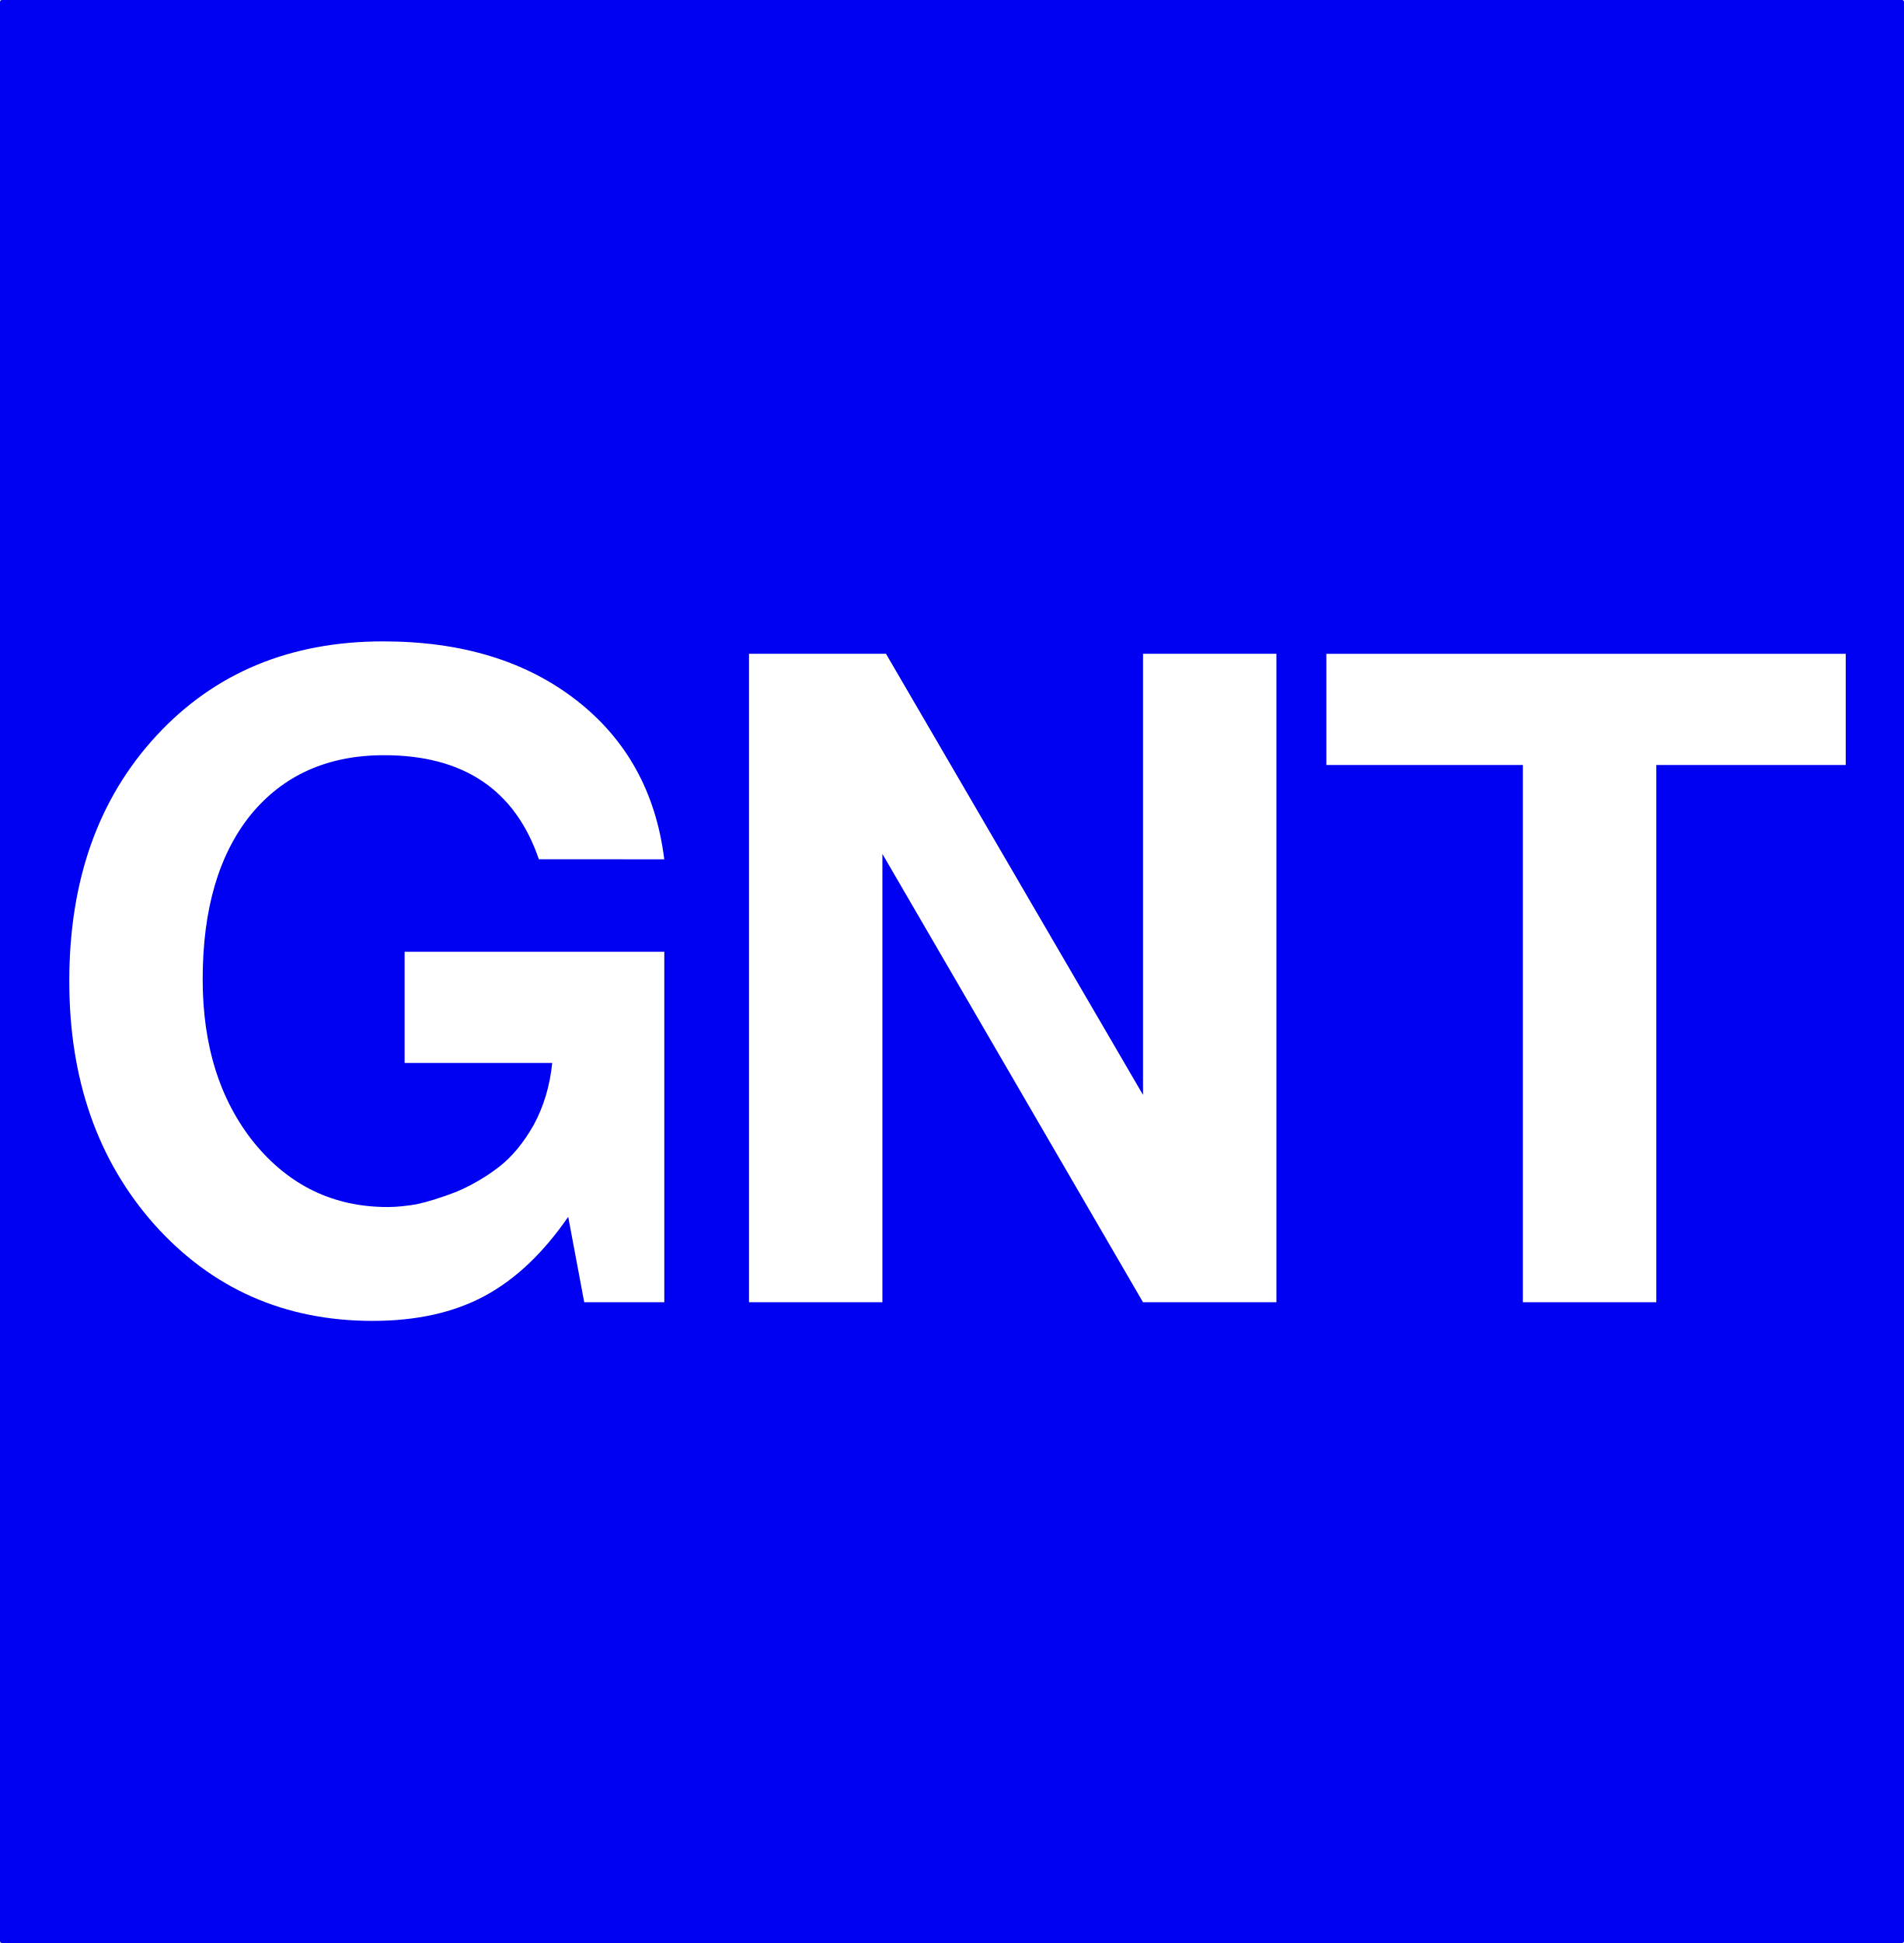
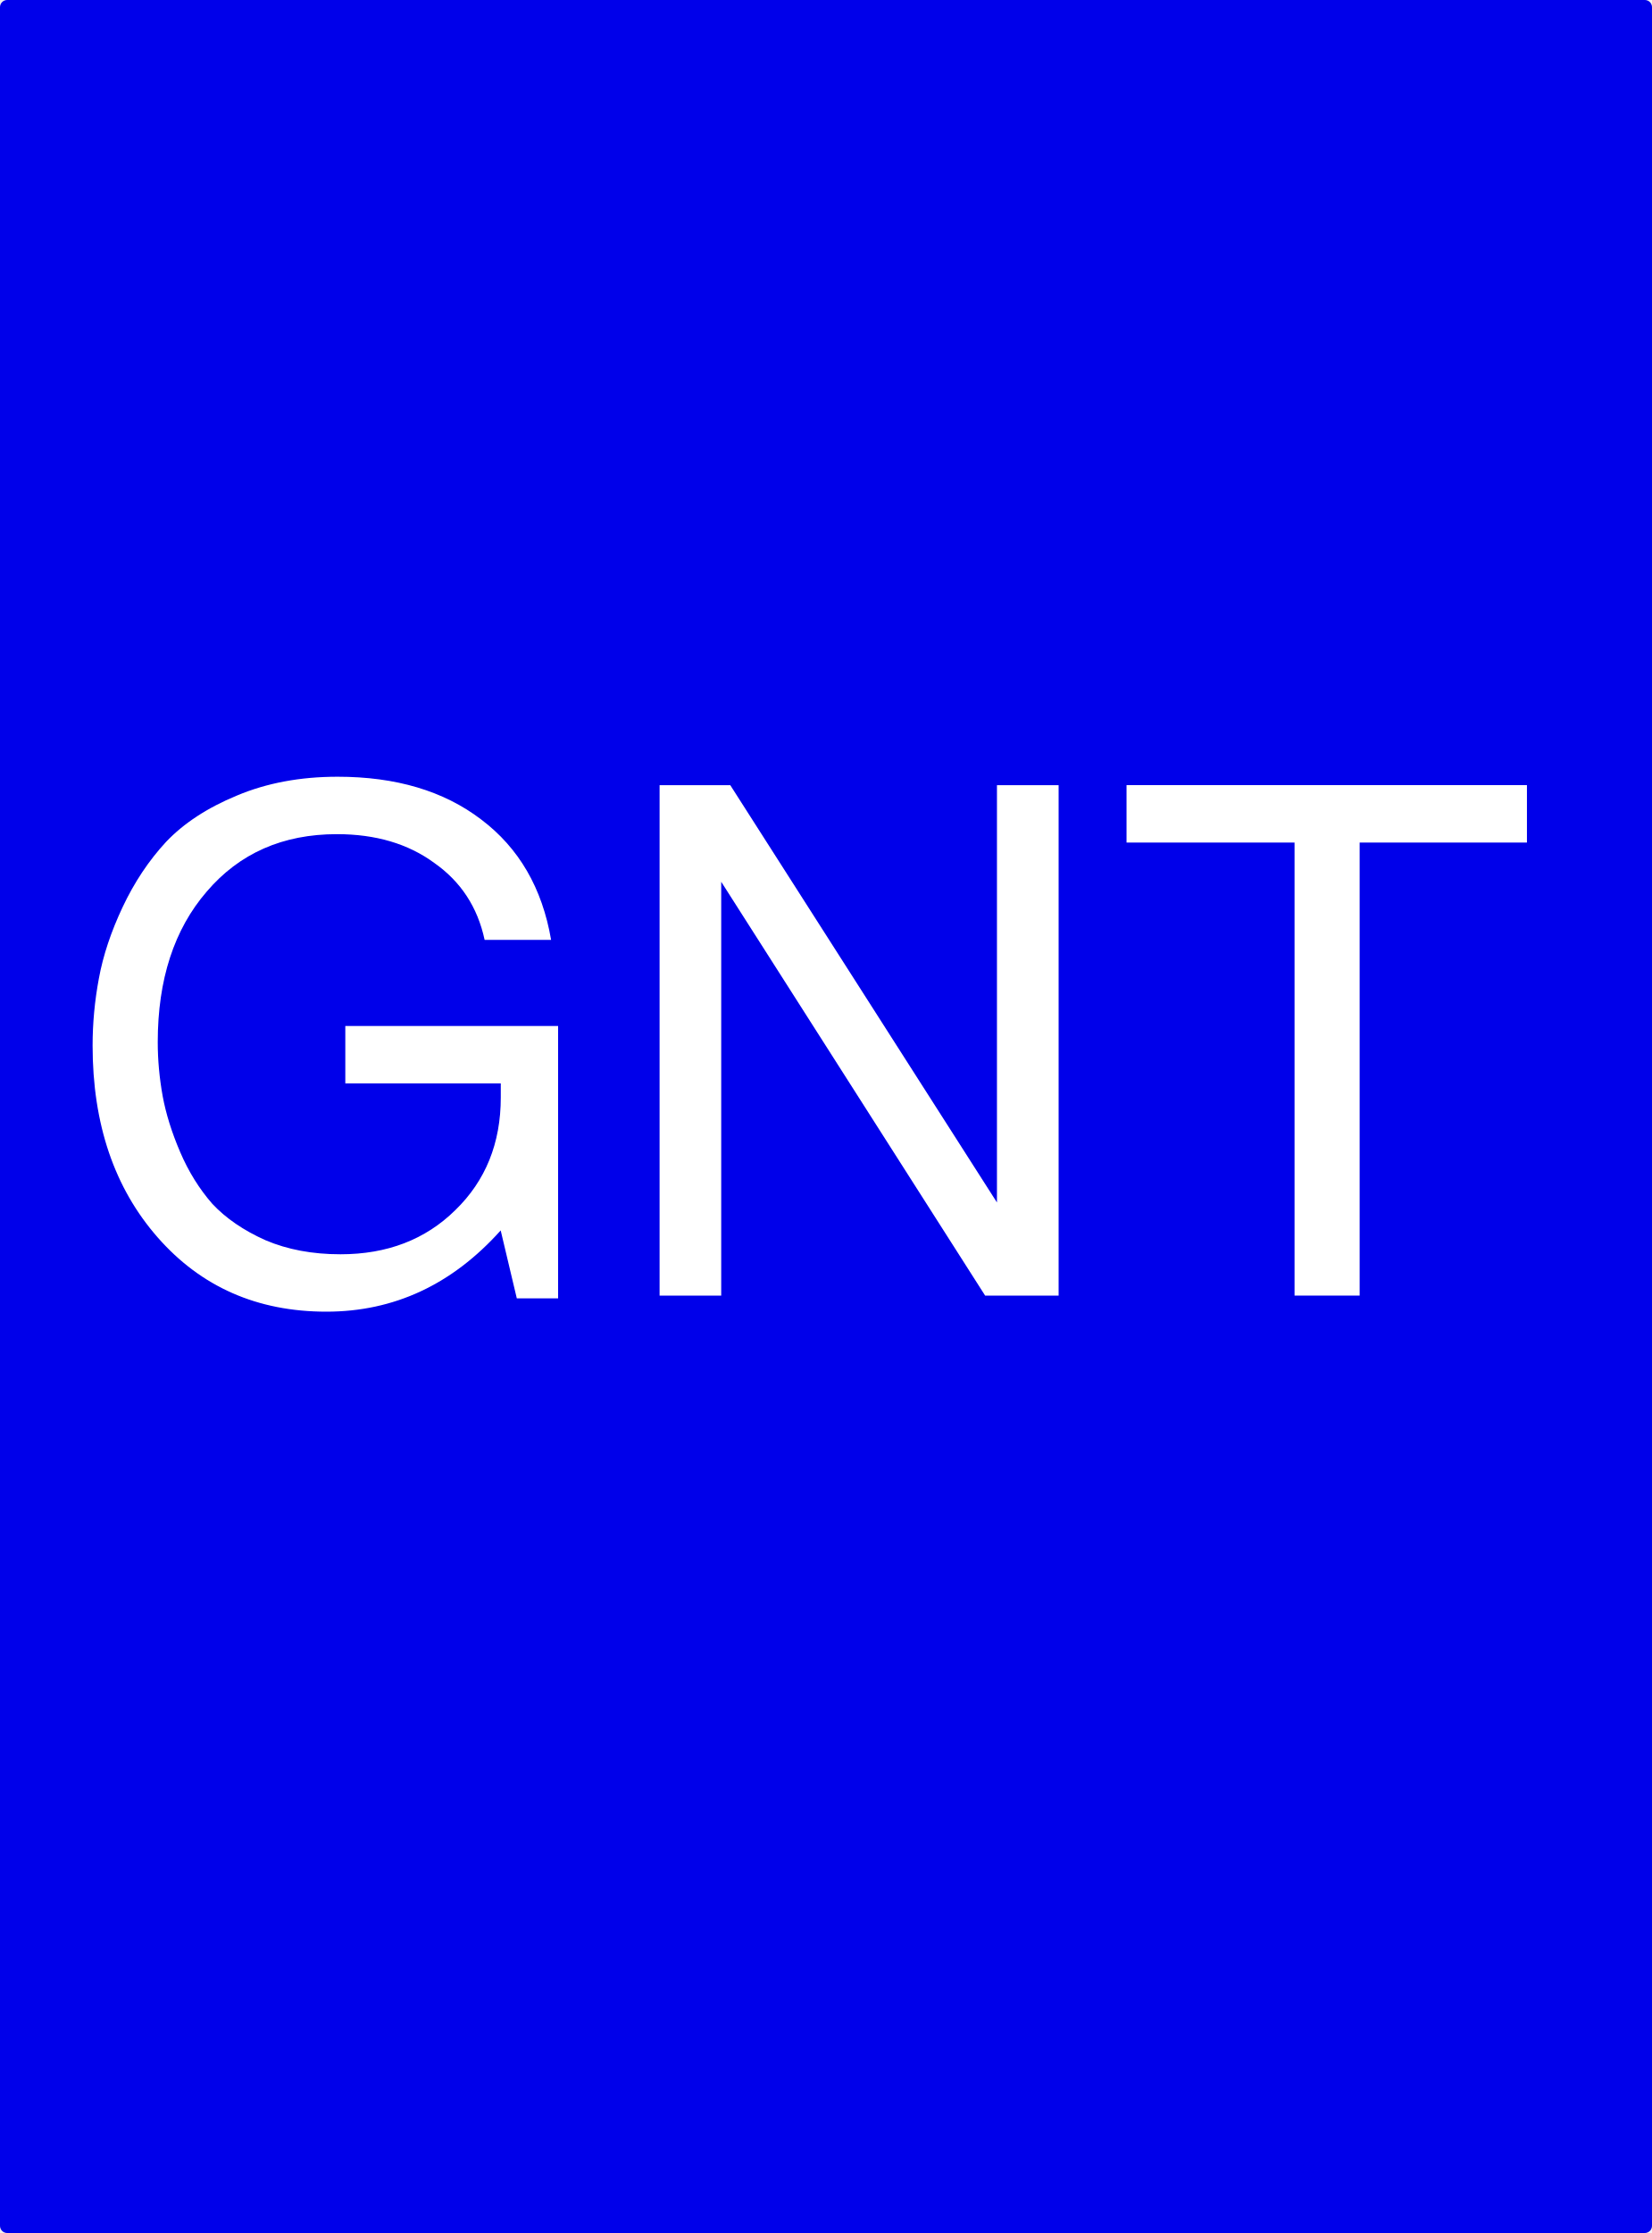
- <svg xmlns="http://www.w3.org/2000/svg" width="49" height="50" viewBox="0 0 49 50" id="svg2" version="1.1">
+ <svg xmlns="http://www.w3.org/2000/svg" width="37" height="50" viewBox="0 0 37 50" id="svg2" version="1.1">
  <defs id="defs4" />
  <g id="layer1" transform="translate(0,-1002.362)">
-     <rect style="opacity:1;fill:#0000f2;fill-opacity:1;fill-rule:nonzero;stroke:none;stroke-width:0;stroke-miterlimit:4;stroke-dasharray:none;stroke-opacity:1" id="rect4147" width="49" height="50" x="0" y="1002.362" ry="0.049" />
-     <path style="fill:#000000" d="" id="path4173" />
-     <path style="fill:#000000" d="" id="path4171" />
-     <g style="font-style:normal;font-weight:normal;font-size:49.046px;line-height:1.25;font-family:sans-serif;letter-spacing:0px;word-spacing:0px;fill:#000000;fill-opacity:1;stroke:none;stroke-width:1.226" id="text17" aria-label="GNT">
-       <path id="path12" style="font-style:normal;font-variant:normal;font-weight:bold;font-stretch:normal;font-size:22.888px;font-family:FreeSans;-inkscape-font-specification:'FreeSans Bold';fill:#ffffff;stroke-width:1.226" d="m 13.868,1024.474 q -0.916,-2.678 -3.983,-2.678 -2.174,0 -3.433,1.534 -1.236,1.534 -1.236,4.234 0,2.563 1.328,4.211 1.35,1.648 3.433,1.648 0.32,0 0.732,-0.069 0.435,-0.092 1.03,-0.32 0.595,-0.252 1.099,-0.641 0.504,-0.389 0.893,-1.076 0.389,-0.71 0.481,-1.602 h -3.799 v -2.861 h 6.683 v 9.018 H 15.035 l -0.412,-2.197 q -0.961,1.396 -2.151,2.037 -1.19,0.641 -2.884,0.641 -3.387,0 -5.608,-2.472 -2.197,-2.472 -2.197,-6.271 0,-3.891 2.243,-6.317 2.243,-2.426 5.836,-2.426 3.021,0 4.967,1.511 1.945,1.511 2.266,4.097 z" />
-       <path id="path14" style="font-style:normal;font-variant:normal;font-weight:bold;font-stretch:normal;font-size:22.888px;font-family:FreeSans;-inkscape-font-specification:'FreeSans Bold';fill:#ffffff;stroke-width:1.226" d="m 29.415,1035.872 -6.706,-11.536 v 11.536 h -3.433 v -16.686 h 3.525 l 6.615,11.352 v -11.352 h 3.433 v 16.686 z" />
-       <path id="path16" style="font-style:normal;font-variant:normal;font-weight:bold;font-stretch:normal;font-size:22.888px;font-family:FreeSans;-inkscape-font-specification:'FreeSans Bold';fill:#ffffff;stroke-width:1.226" d="m 42.625,1022.048 v 13.825 h -3.433 v -13.825 h -5.058 v -2.861 h 13.367 v 2.861 z" />
-     </g>
+     <rect style="opacity:1;fill:#0000ea;fill-opacity:1;fill-rule:nonzero;stroke:none;stroke-width:0;stroke-miterlimit:4;stroke-dasharray:none;stroke-opacity:1" id="rect4197" width="37" height="50" x="1.602695e-06" y="1002.362" ry="0.161" />
+     <path d="m 3.533,1025.697 q 0,0.596 0.11,1.207 0.11,0.596 0.392,1.254 0.282,0.658 0.721,1.16 0.455,0.486 1.192,0.815 0.737,0.314 1.678,0.314 1.568,0 2.571,-0.988 1.019,-0.988 1.019,-2.524 v -0.314 H 7.734 v -1.286 h 4.766 v 6.099 h -0.925 l -0.361,-1.521 q -1.631,1.819 -3.904,1.819 -2.32,0 -3.778,-1.662 -1.458,-1.662 -1.458,-4.296 0,-0.753 0.141,-1.505 0.141,-0.768 0.533,-1.599 0.392,-0.831 0.972,-1.458 0.596,-0.627 1.583,-1.035 1.003,-0.423 2.258,-0.423 1.96,0 3.214,0.956 1.27,0.956 1.568,2.697 h -1.489 q -0.235,-1.097 -1.129,-1.724 -0.878,-0.643 -2.179,-0.643 -1.819,0 -2.916,1.286 -1.097,1.27 -1.097,3.371 z" style="font-style:normal;font-weight:normal;font-size:20.447px;line-height:1.25;font-family:FreeSans;-inkscape-font-specification:FreeSans;letter-spacing:0px;word-spacing:0px;fill:#ffffff;fill-opacity:1;stroke:none;stroke-width:0.481" id="path48" />
+     <path d="m 23.71,1019.943 v 11.429 H 22.064 l -5.911,-9.266 v 9.266 h -1.38 v -11.429 h 1.583 l 5.973,9.344 v -9.344 z" style="font-style:normal;font-weight:normal;font-size:20.447px;line-height:1.25;font-family:FreeSans;-inkscape-font-specification:FreeSans;letter-spacing:0px;word-spacing:0px;fill:#ffffff;fill-opacity:1;stroke:none;stroke-width:0.481" id="path50" />
+     <path d="m 30.452,1021.228 v 10.144 h -1.458 v -10.144 h -3.763 v -1.286 h 8.968 v 1.286 z" style="font-style:normal;font-weight:normal;font-size:20.447px;line-height:1.25;font-family:FreeSans;-inkscape-font-specification:FreeSans;letter-spacing:0px;word-spacing:0px;fill:#ffffff;fill-opacity:1;stroke:none;stroke-width:0.481" id="path52" />
  </g>
</svg>
